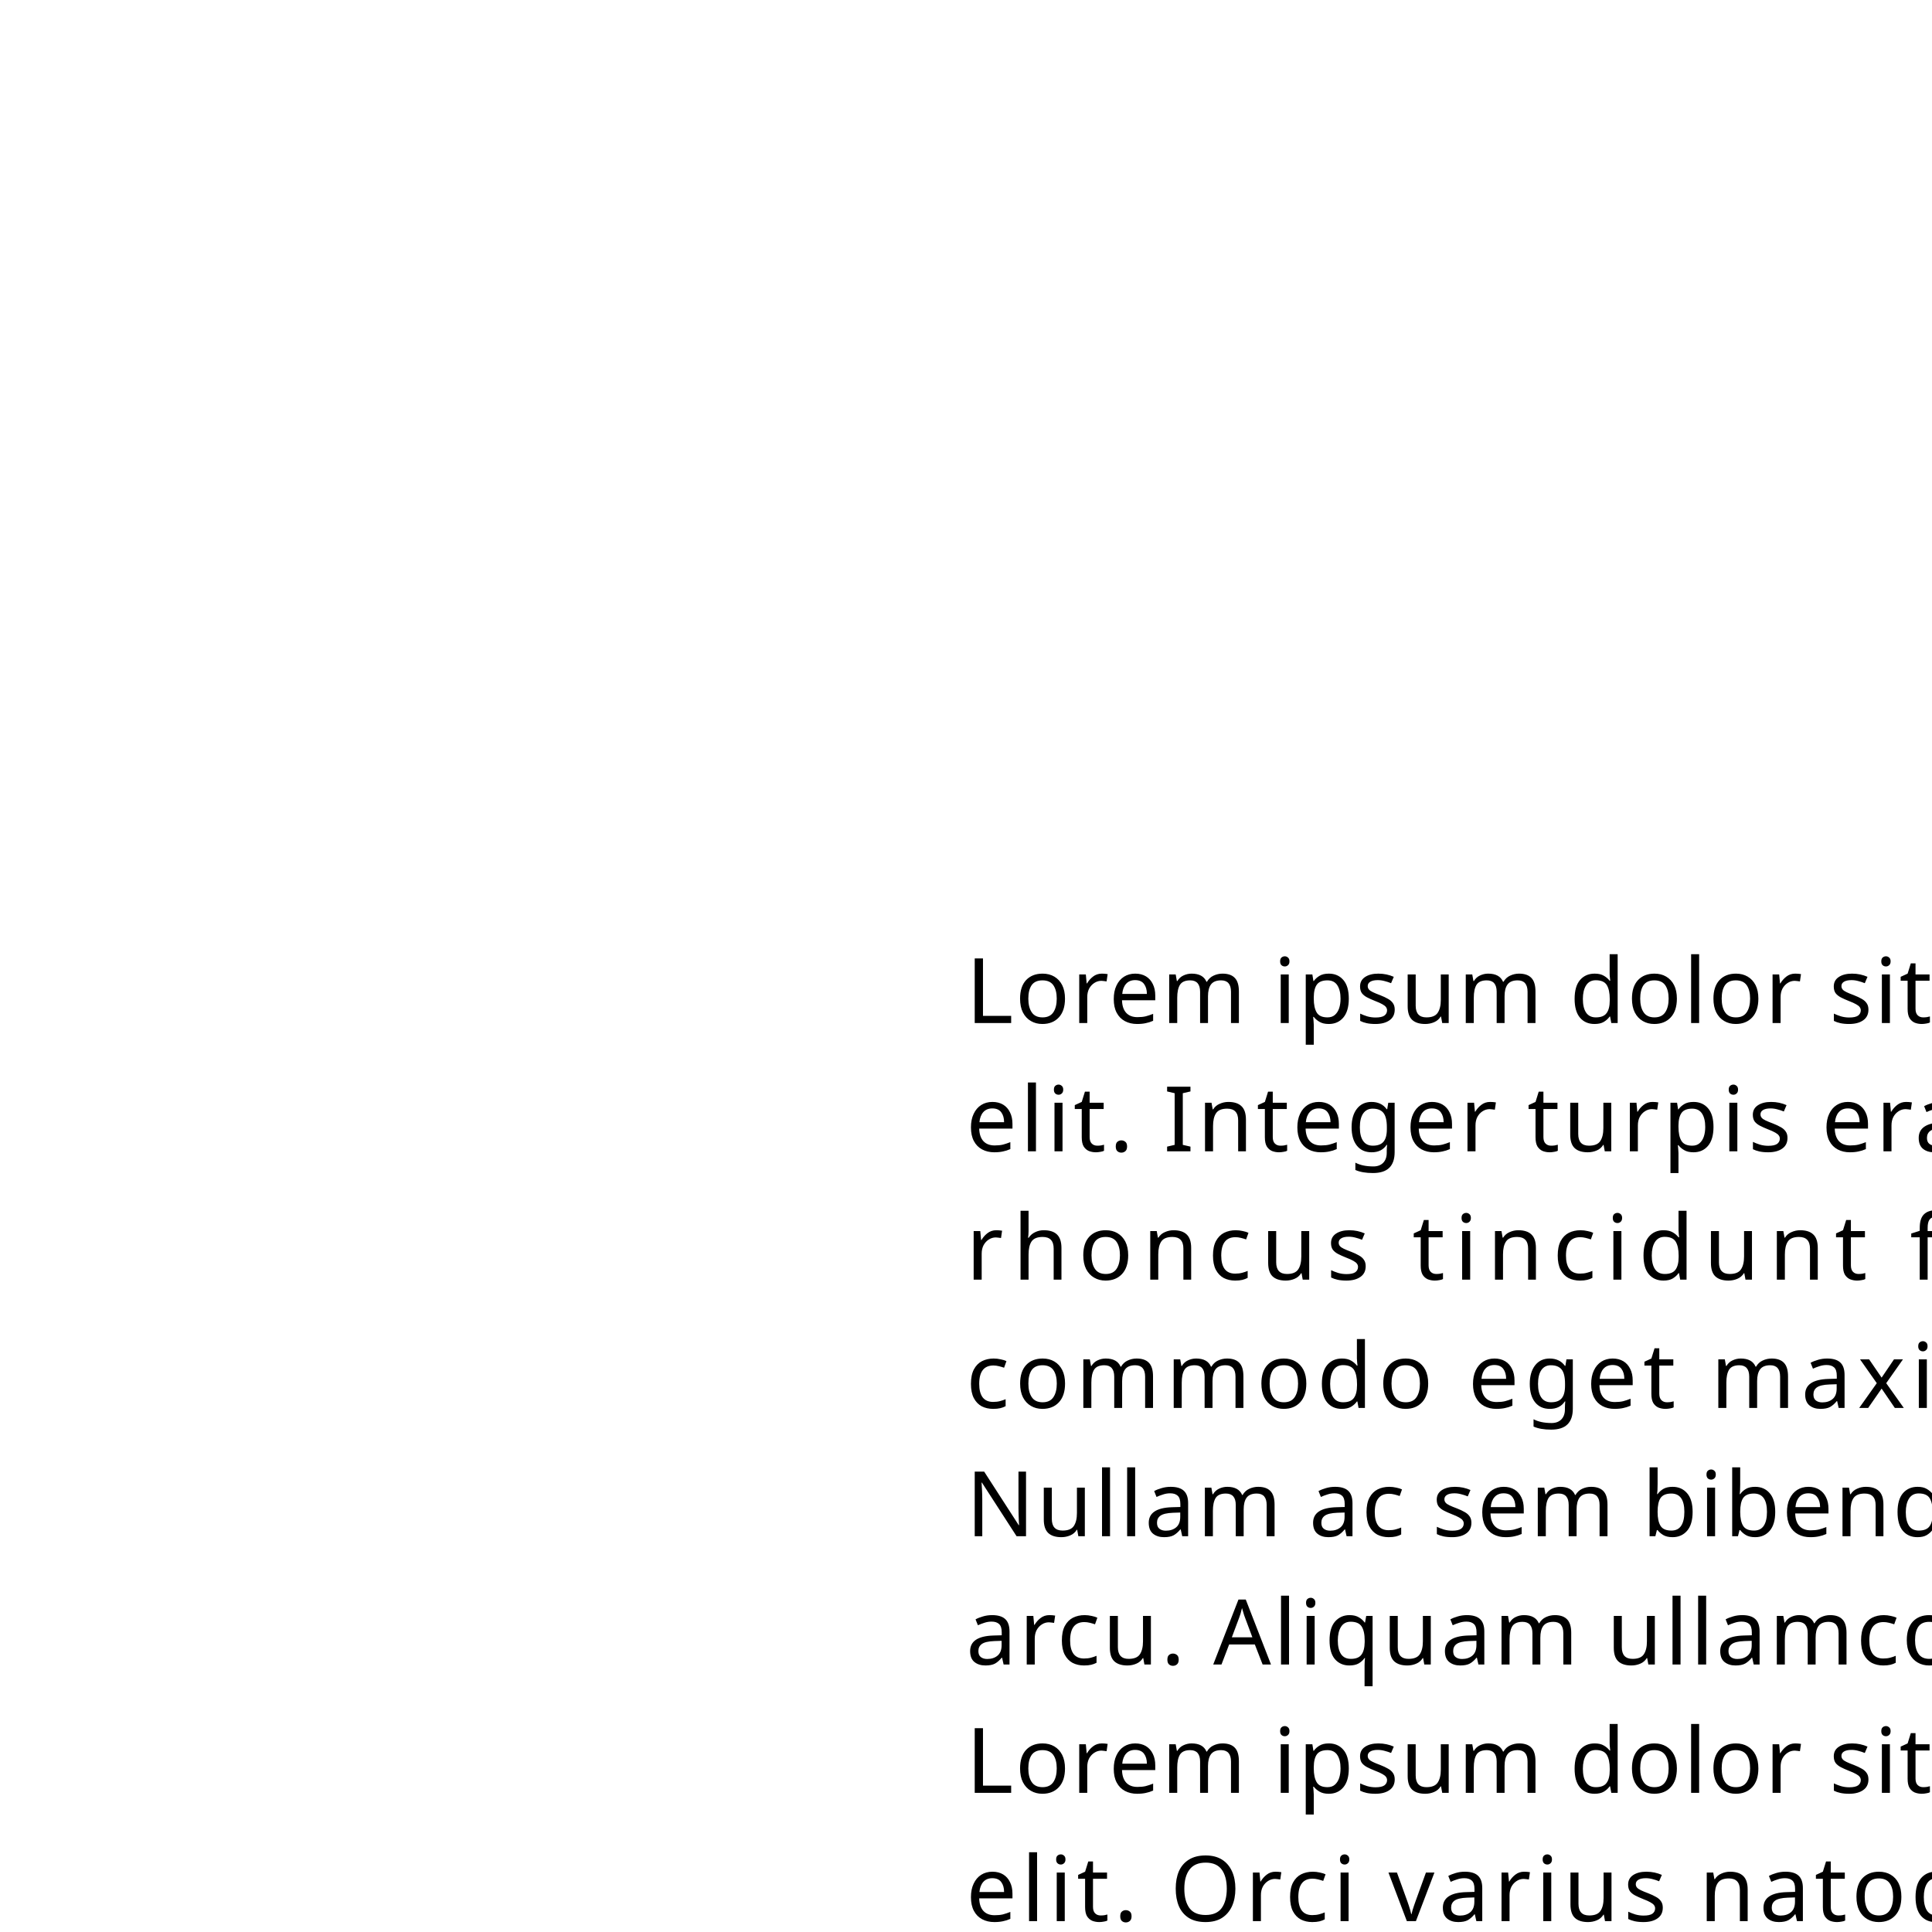
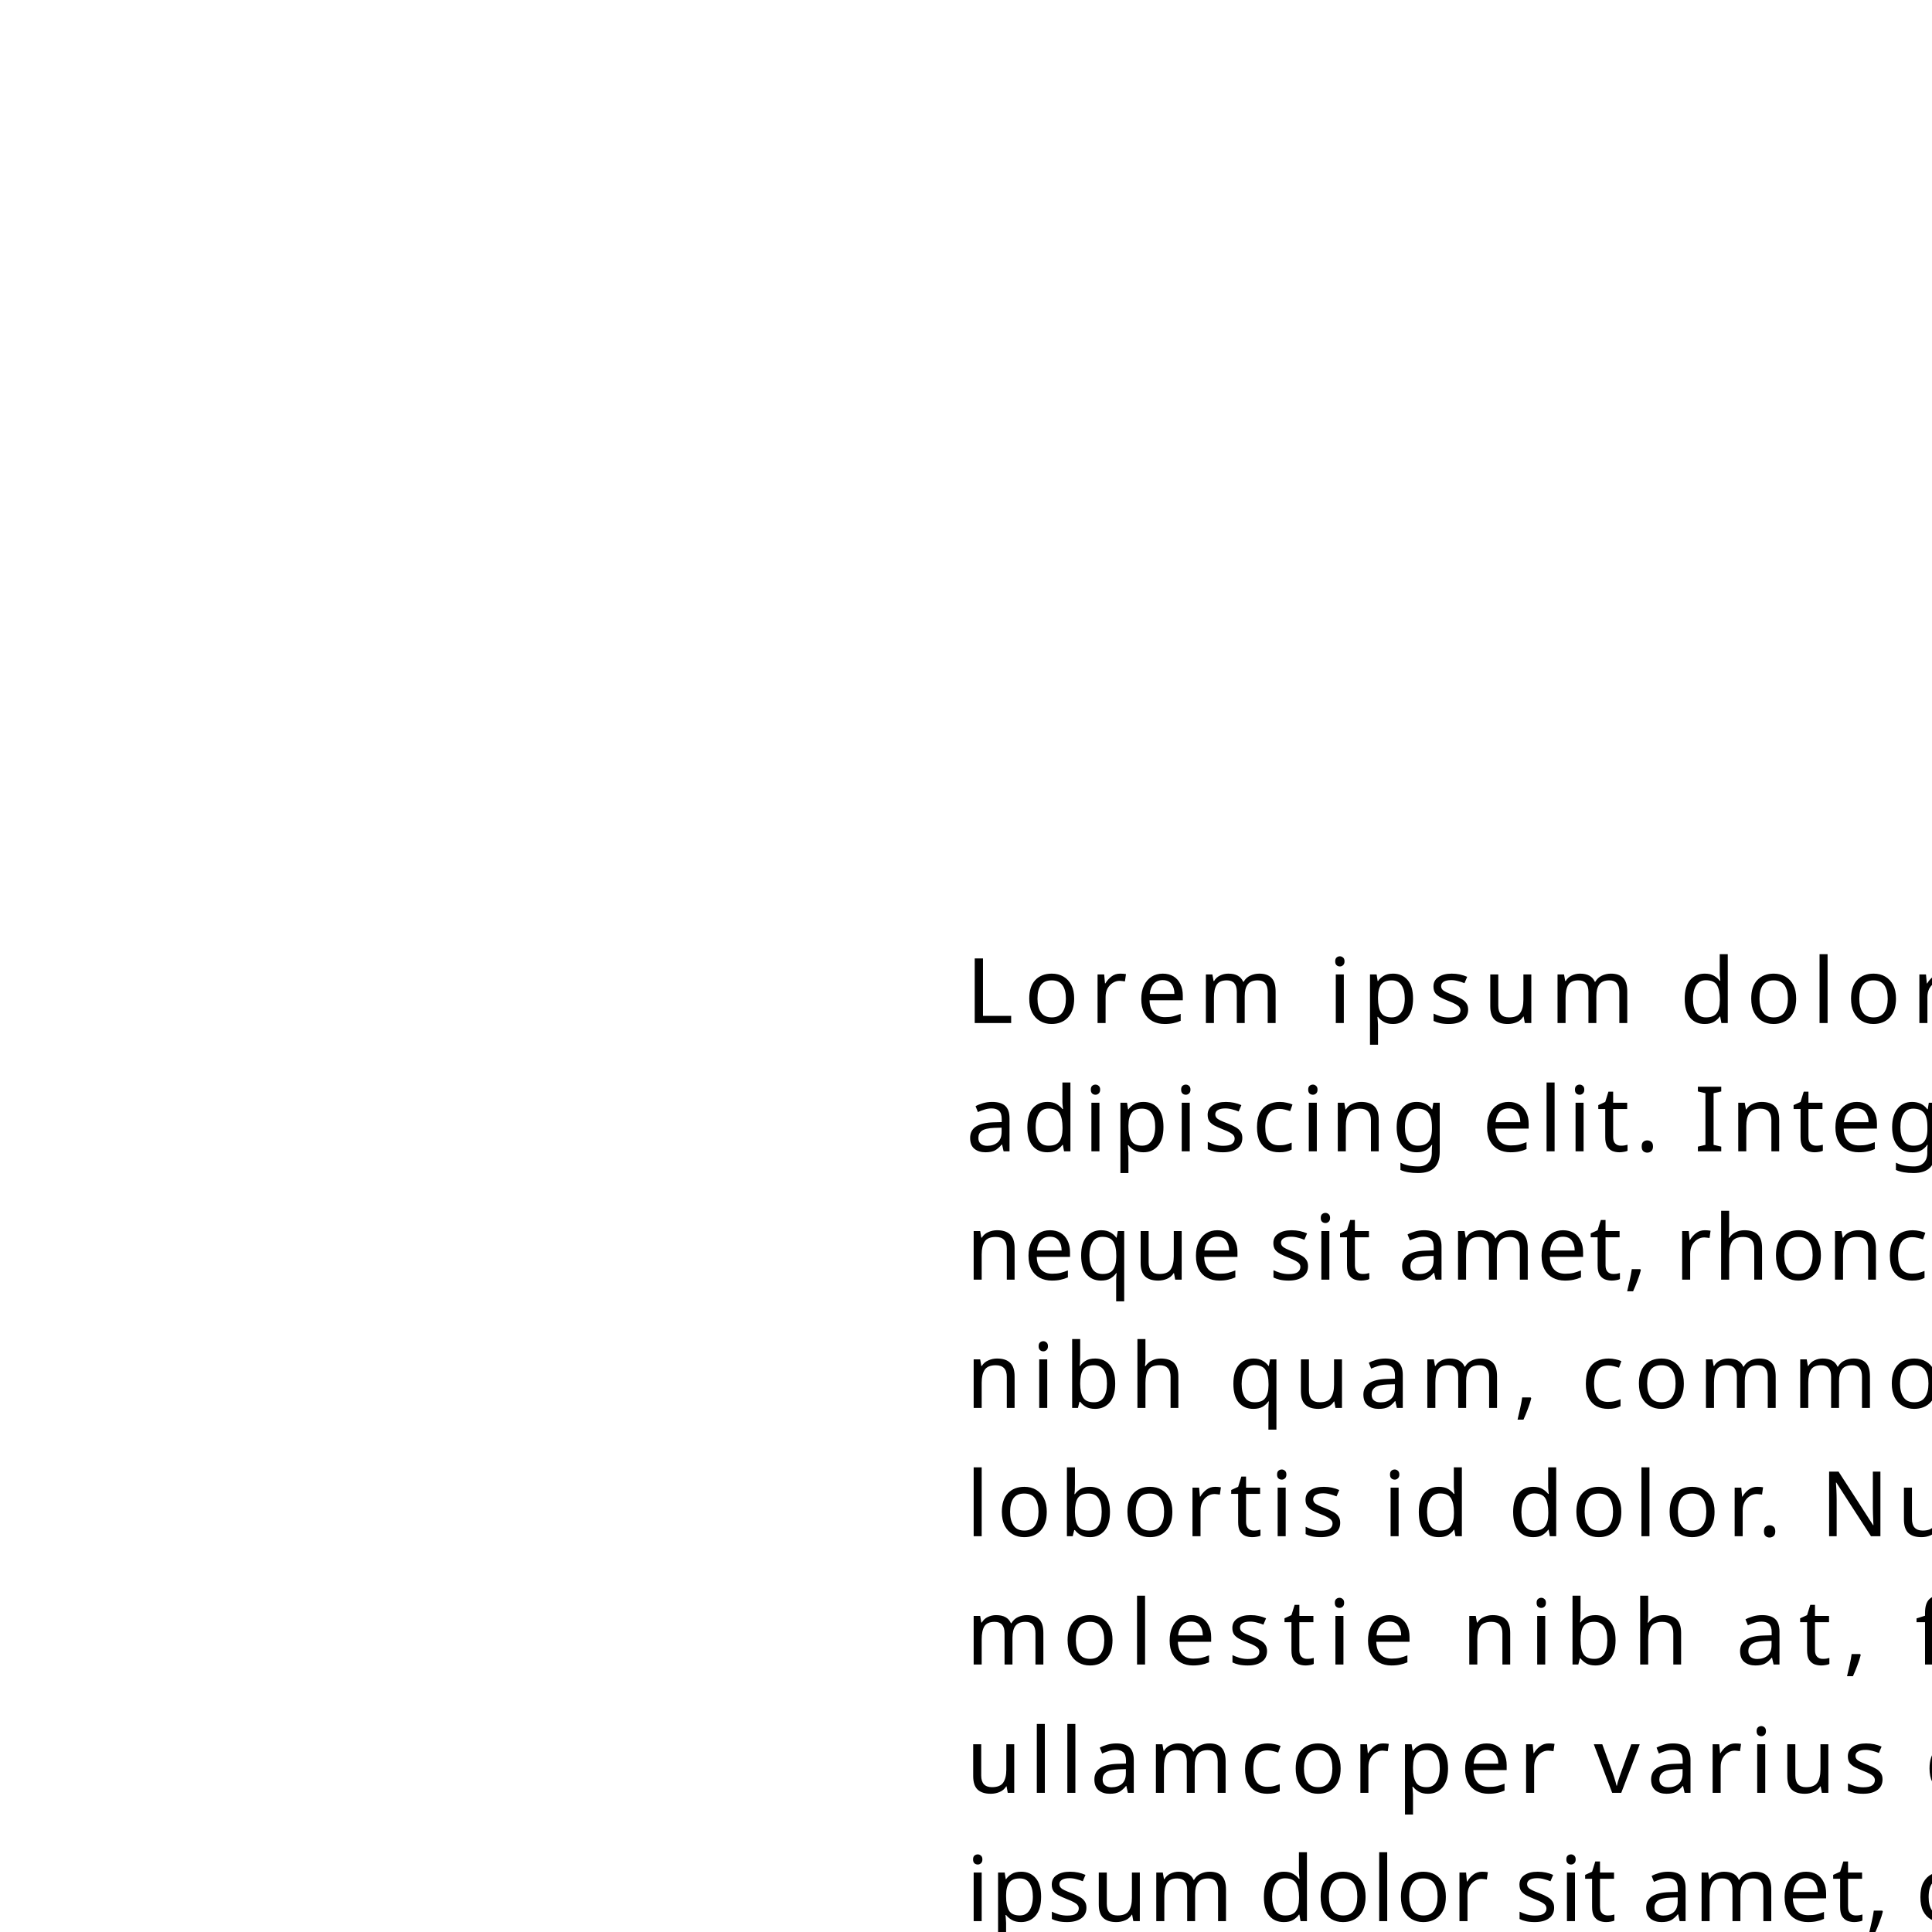
<svg xmlns="http://www.w3.org/2000/svg" contentScriptType="text/ecmascript" width="256" zoomAndPan="magnify" contentStyleType="text/css" height="256" viewBox="0 0 256 256" preserveAspectRatio="xMidYMid meet" version="1.0">
  <text x="128" font-size="12" y="135.56" style="font-family:sans-serif;" font-family="sans-serif" class="text0" id="text0">
-     <tspan style="font-family:sans-serif;" x="128" letter-spacing="0.22">Lorem ipsum dolor sit amet, consectetur adipiscing</tspan>
-     <tspan x="128" dy="17" style="font-family:sans-serif;" letter-spacing="0.423">elit. Integer turpis erat, rutrum et neque sit amet,</tspan>
-     <tspan x="128" dy="17" style="font-family:sans-serif;" letter-spacing="1.256">rhoncus tincidunt felis. Vivamus nibh quam,</tspan>
-     <tspan x="128" dy="17" style="font-family:sans-serif;" letter-spacing="0.756">commodo eget maximus quis, lobortis id dolor.</tspan>
-     <tspan x="128" dy="17" style="font-family:sans-serif;" letter-spacing="0.235">Nullam ac sem bibendum, molestie nibh at, facilisis</tspan>
-     <tspan x="128" dy="17" style="font-family:sans-serif;" letter-spacing="0.3">arcu. Aliquam ullamcorper varius orci quis tempor.</tspan>
-     <tspan x="128" dy="17" style="font-family:sans-serif;" letter-spacing="0.22">Lorem ipsum dolor sit amet, consectetur adipiscing</tspan>
-     <tspan x="128" dy="17" style="font-family:sans-serif;" letter-spacing="0.571">elit. Orci varius natoque penatibus et magnis dis</tspan>
-     <tspan x="128" dy="17" style="font-family:sans-serif;" letter-spacing="0.652">parturient montes, nascetur ridiculus mus. Nam</tspan>
-     <tspan x="128" dy="17" style="font-family:sans-serif;" letter-spacing="0.814">imperdiet magna eget turpis maximus tempor.</tspan>
-     <tspan x="128" dy="17" style="font-family:sans-serif;" letter-spacing="0.327">Suspendisse tincidunt vel elit eu iaculis. Etiam sem</tspan>
-     <tspan x="128" dy="17" style="font-family:sans-serif;" letter-spacing="0.07">risus, sodales in lorem eget, suscipit ultricies arcu. In</tspan>
-     <tspan x="128" dy="17" style="font-family:sans-serif;" letter-spacing="0.644">pellentesque interdum rutrum. Nullam pharetra</tspan>
-     <tspan x="128" dy="17" style="font-family:sans-serif;" letter-spacing="0.717">purus et interdum lacinia. Curabitur malesuada</tspan>
-     <tspan x="128" dy="17" style="font-family:sans-serif;" letter-spacing="1.133">tortor ac tortor laoreet, quis placerat magna</tspan>
-     <tspan style="font-family:sans-serif;" x="128" dy="17">hendrerit.</tspan>
+     <tspan style="font-family:sans-serif;" x="128" letter-spacing="1.436">Lorem ipsum dolor sit amet, consectetur</tspan>
+     <tspan x="128" dy="17" style="font-family:sans-serif;" letter-spacing="0.745">adipiscing elit. Integer turpis erat, rutrum et</tspan>
+     <tspan x="128" dy="17" style="font-family:sans-serif;" letter-spacing="0.208">neque sit amet, rhoncus tincidunt felis. Vivamus</tspan>
+     <tspan x="128" dy="17" style="font-family:sans-serif;" letter-spacing="1.27">nibh quam, commodo eget maximus quis,</tspan>
+     <tspan x="128" dy="17" style="font-family:sans-serif;" letter-spacing="1.0">lobortis id dolor. Nullam ac sem bibendum,</tspan>
+     <tspan x="128" dy="17" style="font-family:sans-serif;" letter-spacing="1.585">molestie nibh at, facilisis arcu. Aliquam</tspan>
+     <tspan x="128" dy="17" style="font-family:sans-serif;" letter-spacing="0.952">ullamcorper varius orci quis tempor. Lorem</tspan>
+     <tspan x="128" dy="17" style="font-family:sans-serif;" letter-spacing="0.14">ipsum dolor sit amet, consectetur adipiscing elit.</tspan>
+     <tspan x="128" dy="17" style="font-family:sans-serif;" letter-spacing="0.791">Orci varius natoque penatibus et magnis dis</tspan>
+     <tspan x="128" dy="17" style="font-family:sans-serif;" letter-spacing="0.261">parturient montes, nascetur ridiculus mus. Nam</tspan>
+     <tspan x="128" dy="17" style="font-family:sans-serif;" letter-spacing="0.419">imperdiet magna eget turpis maximus tempor.</tspan>
+     <tspan x="128" dy="17" style="font-family:sans-serif;" letter-spacing="0.458">Suspendisse tincidunt vel elit eu iaculis. Etiam</tspan>
+     <tspan x="128" dy="17" style="font-family:sans-serif;" letter-spacing="0.019">sem risus, sodales in lorem eget, suscipit ultricies</tspan>
+     <tspan x="128" dy="17" style="font-family:sans-serif;" letter-spacing="0.444">arcu. In pellentesque interdum rutrum. Nullam</tspan>
+     <tspan x="128" dy="17" style="font-family:sans-serif;" letter-spacing="0.644">pharetra purus et interdum lacinia. Curabitur</tspan>
+     <tspan x="128" dy="17" style="font-family:sans-serif;" letter-spacing="0.184">malesuada tortor ac tortor laoreet, quis placerat</tspan>
+     <tspan style="font-family:sans-serif;" x="128" dy="17">magna hendrerit.</tspan>
  </text>
</svg>
